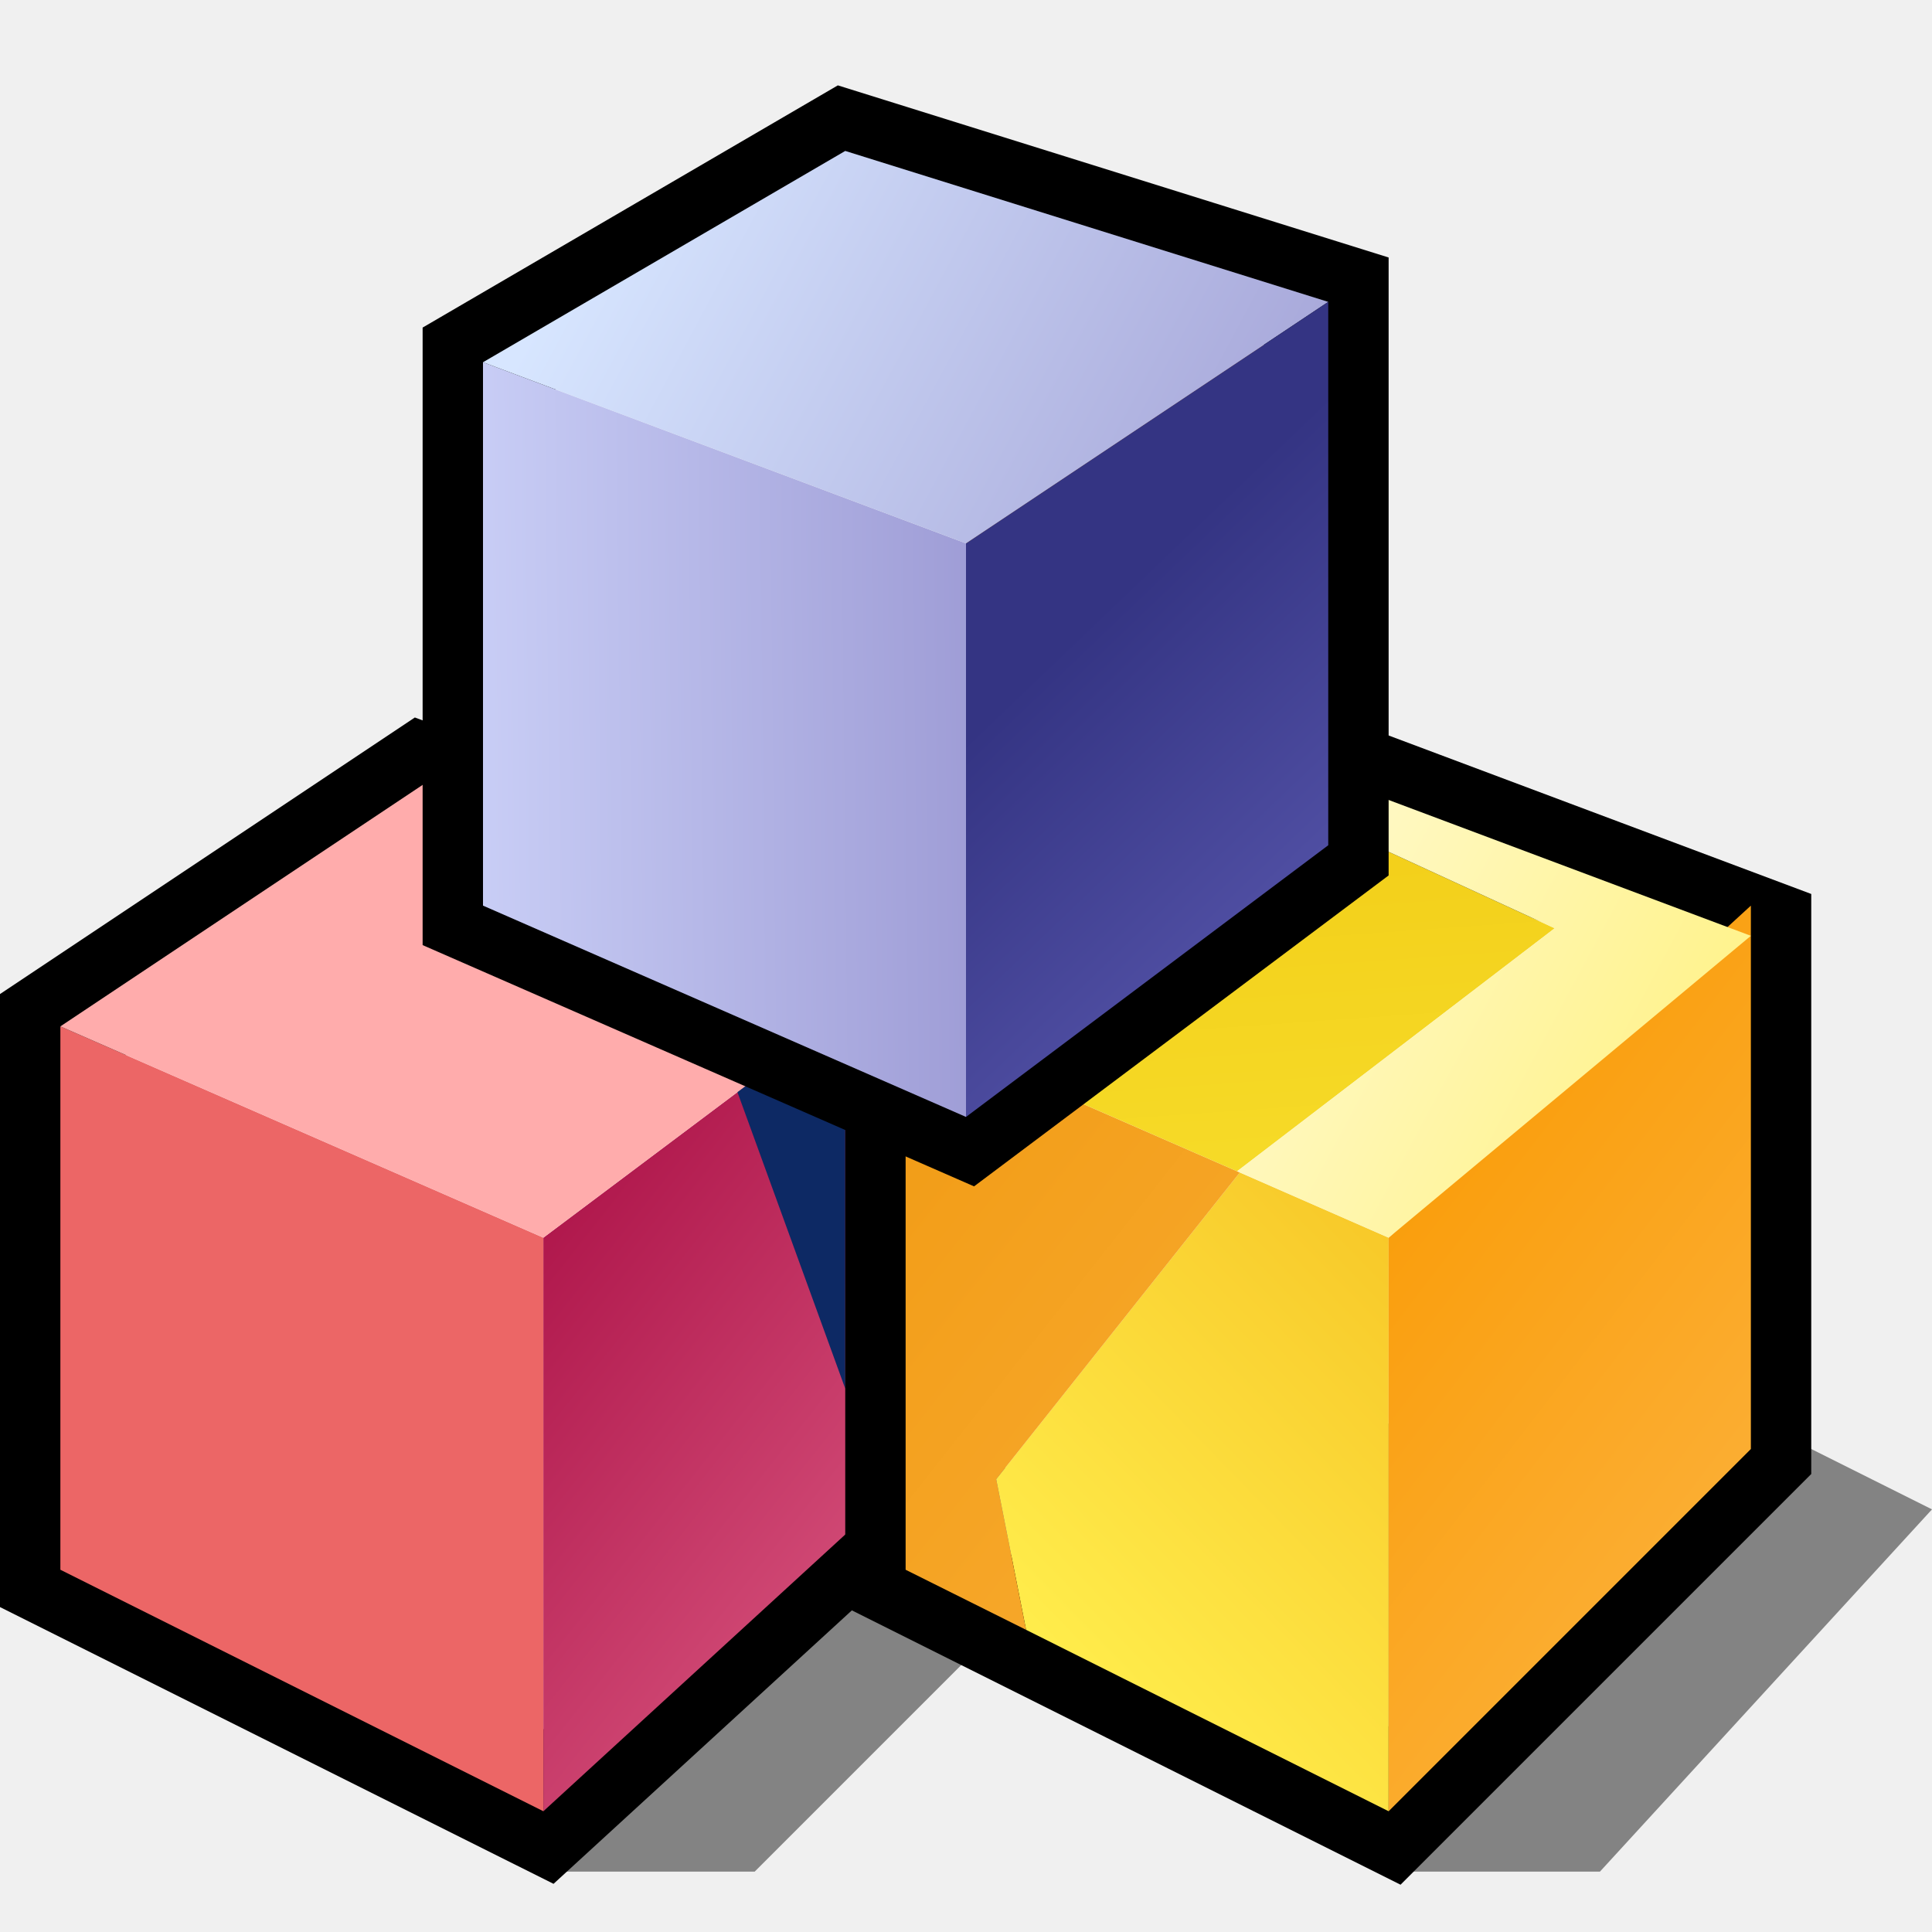
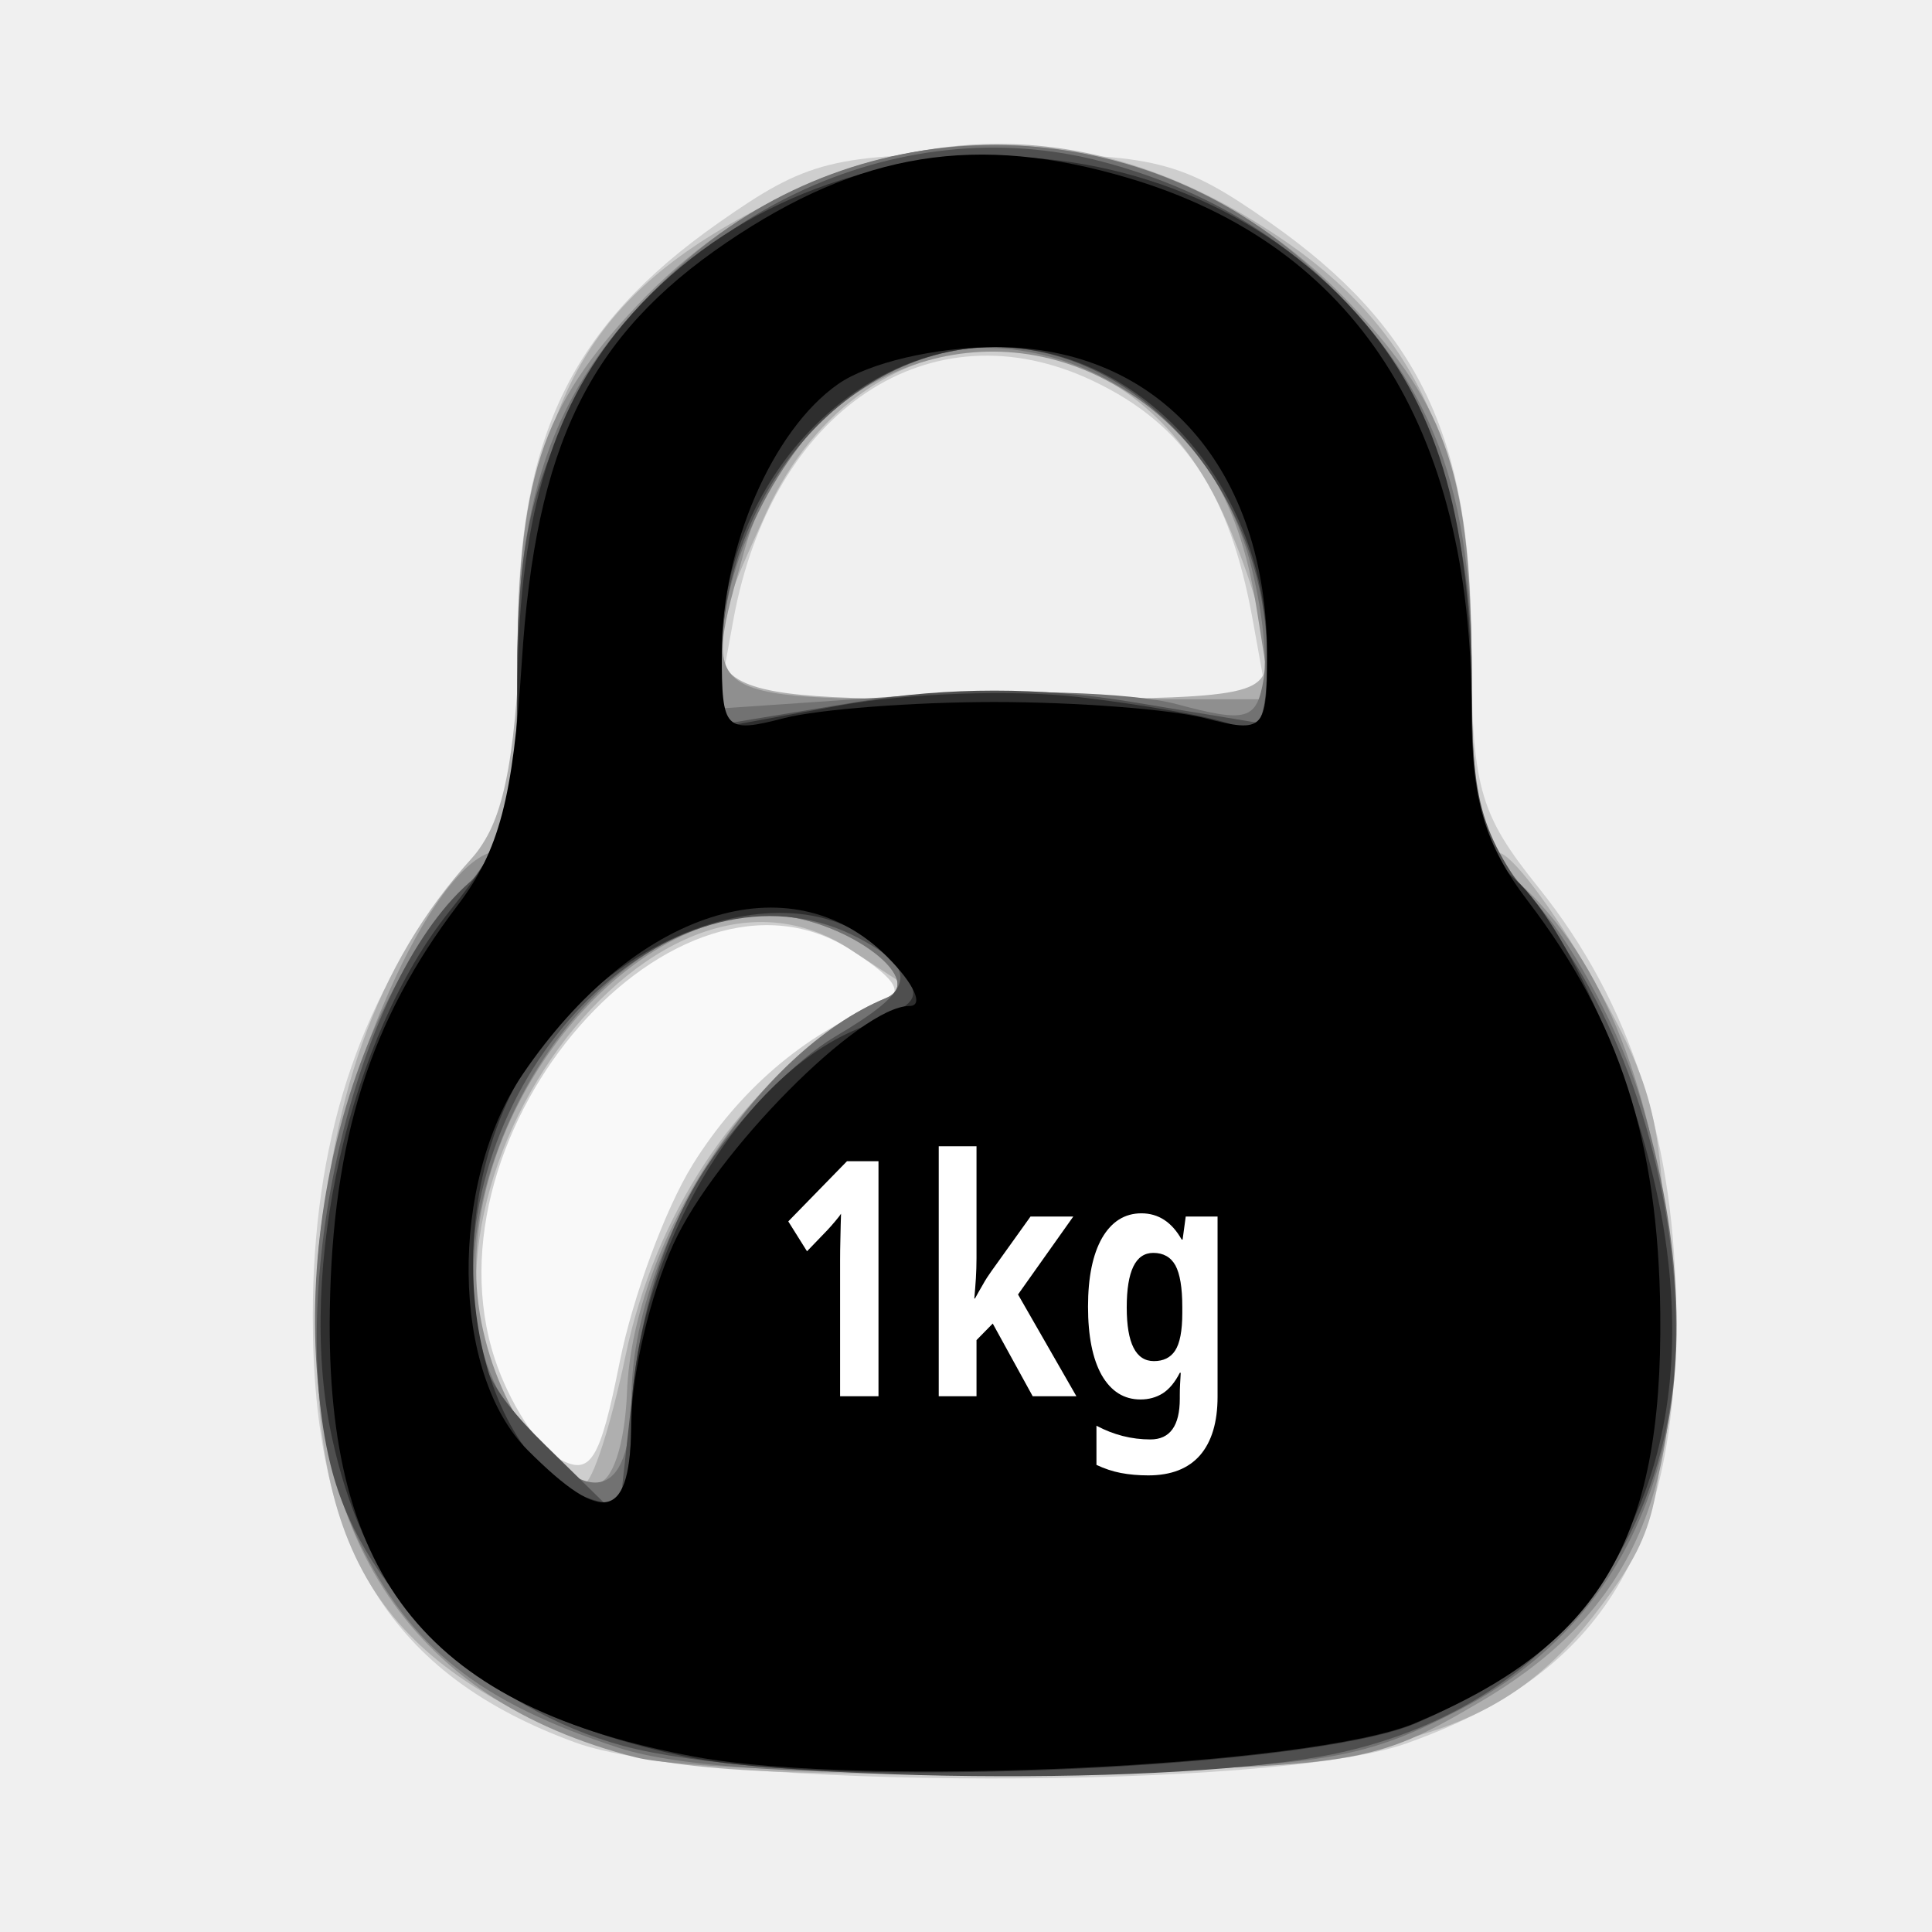
- <svg xmlns="http://www.w3.org/2000/svg" version="1.1" width="64" height="64" color-interpolation="linearRGB">
-   <g>
-     <path style="fill:#010101; fill-opacity:0.455" d="M18 62H25L33 54L46 62H53L64 50L56 46L30 49L18 62z" />
-     <path style="fill:none; stroke:#000000; stroke-width:4" d="M2 34V52L18 60L30 49V32L14 26L2 34z" />
-     <path style="fill:#ec6666" d="M2 34V52L18 60V41L2 34z" />
-     <linearGradient id="gradient0" gradientUnits="userSpaceOnUse" x1="46.61" y1="-4.85" x2="79.29" y2="20.92">
-       <stop offset="0" stop-color="#a3043c" />
-       <stop offset="1" stop-color="#ff90af" />
-     </linearGradient>
-     <path style="fill:url(#gradient0)" d="M18 41V60L30 49V32L18 41z" />
-     <path style="fill:#0d2964" d="M24 34L28 45V36L24 34z" transform="matrix(1,0,0,1,0,1)" />
-     <path style="fill:#ffacac" d="M2 34L18 41L30 32L14 26L2 34z" />
-     <path style="fill:none; stroke:#000000; stroke-width:4" d="M30 34V52L46 60L58 48V31L42 25L30 34z" />
-     <linearGradient id="gradient1" gradientUnits="userSpaceOnUse" x1="-19.87" y1="-1.53" x2="5.48" y2="-26.29">
-       <stop offset="0" stop-color="#ffec4b" />
-       <stop offset="1" stop-color="#f0a506" />
-     </linearGradient>
-     <path style="fill:url(#gradient1)" d="M33 49L33.99 53.99L46 60V41L41.07 38.84L33 49z" />
-     <linearGradient id="gradient2" gradientUnits="userSpaceOnUse" x1="46.61" y1="-4.85" x2="79.29" y2="20.92">
-       <stop offset="0" stop-color="#ed9306" />
-       <stop offset="1" stop-color="#fcb23d" />
-     </linearGradient>
-     <path style="fill:url(#gradient2)" d="M30 34V52L33.99 53.99L33 49L41.07 38.84L30 34z" />
-     <linearGradient id="gradient3" gradientUnits="userSpaceOnUse" x1="118.72" y1="7.64" x2="121.66" y2="49.17">
-       <stop offset="0" stop-color="#edbf06" />
-       <stop offset="1" stop-color="#fcec3d" />
-     </linearGradient>
-     <path style="fill:url(#gradient3)" d="M30 34L40.98 38.8L51.5 30.75L41.58 26.18L30 34z" />
-     <linearGradient id="gradient4" gradientUnits="userSpaceOnUse" x1="66.26" y1="9.32" x2="83.19" y2="22.3">
-       <stop offset="0" stop-color="#f99b05" />
-       <stop offset="1" stop-color="#fcb23d" />
-     </linearGradient>
-     <path style="fill:url(#gradient4)" d="M32 18V37L44 28V10L32 18z            M46 41V60L58 48V30L46 41z" />
-     <linearGradient id="gradient5" gradientUnits="userSpaceOnUse" x1="45.5" y1="-4.56" x2="71.01" y2="9.11">
-       <stop offset="0" stop-color="#ffffff" />
-       <stop offset="1" stop-color="#fff289" />
-     </linearGradient>
-     <path style="fill:url(#gradient5)" d="M51.5 30.75L40.98 38.8L46 41L58 31L42 25L41.58 26.18L51.5 30.75z" />
-     <path style="fill:none; stroke:#000000; stroke-width:4" d="M16 12V30L32 37L44 28V10L28 5L16 12z" />
-     <linearGradient id="gradient6" gradientUnits="userSpaceOnUse" x1="10.36" y1="-26.67" x2="32.29" y2="-26.91">
-       <stop offset="0" stop-color="#d5dcff" />
-       <stop offset="1" stop-color="#9d9bd5" />
-     </linearGradient>
-     <path style="fill:url(#gradient6)" d="M16 12V30L32 37V18L16 12z" />
-     <linearGradient id="gradient7" gradientUnits="userSpaceOnUse" x1="38.85" y1="-28.7" x2="61.14" y2="-16.76">
-       <stop offset="0" stop-color="#d7e6ff" />
-       <stop offset="1" stop-color="#a4a3d7" />
-     </linearGradient>
-     <path style="fill:url(#gradient7)" d="M16 12L32 18L44 10L28 5L16 12z" />
-     <linearGradient id="gradient8" gradientUnits="userSpaceOnUse" x1="62.71" y1="-4.87" x2="77.45" y2="10.54">
-       <stop offset="0" stop-color="#343483" />
-       <stop offset="1" stop-color="#6967c0" />
-     </linearGradient>
-     <path style="fill:url(#gradient8)" d="M32 18V37L44 28V10L32 18z" />
+ <svg xmlns="http://www.w3.org/2000/svg" id="svg2985" version="1.1" width="72" height="72">
+   <defs id="defs2989" />
+   <g id="g3806" transform="matrix(0.8467785,0,0,0.8467785,6.576183,5.312638)">
+     <rect y="33" x="12.75" height="27.625" width="20.125" id="rect3804" style="fill:#f9f9f9;fill-opacity:1;fill-rule:nonzero;stroke:none" />
+     <path style="fill:#cecece" d="M 17.544,70.411 C 9.401,67.429 6,61.904 6,51.658 6,44.054 7.982,37.868 12.04,32.809 c 2.669,-3.328 2.962,-4.412 2.977,-11 C 15.036,12.935 17.38,8.085 23.845,3.542 27.773,0.78 28.894,0.5 36,0.5 c 7.106,0 8.227,0.28 12.155,3.042 6.464,4.543 8.808,9.393 8.828,18.267 0.015,6.588 0.308,7.672 2.977,11 C 64.018,37.868 66,44.054 66,51.658 c 0,10.428 -3.407,15.81 -11.904,18.808 -5.868,2.07 -30.849,2.032 -36.551,-0.055 z m 5.17,-25.423 c 2.043,-3.281 4.896,-5.729 8.248,-7.075 1.113,-0.447 0.823,-1.006 -1.209,-2.338 -7.724,-5.061 -19.063,7.898 -15.734,17.983 0.622,1.885 1.879,3.846 2.793,4.357 1.411,0.79 1.817,0.149 2.697,-4.255 0.569,-2.852 2.012,-6.754 3.207,-8.672 z M 47.365,21 C 46.351,15.386 44.349,12.394 40.334,10.488 33.184,7.095 26.206,11.731 24.511,21 l -0.64,3.5 12.063,0 12.063,0 -0.632,-3.5 z" id="path3027" />
+     <path style="fill:#afafaf" d="M 18.558,70.553 C 8.779,66.958 5.706,61.932 6.245,50.417 6.631,42.191 8.786,36.152 12.995,31.5 14.348,30.005 14.893,27.461 15.152,21.427 15.601,11.013 18.318,6.459 26.46,2.476 33.718,-1.075 40.701,-0.712 47.628,3.579 54.438,7.796 57,13.119 57,23.05 c 0,5.355 0.393,7.887 1.278,8.226 0.703,0.27 2.615,2.905 4.25,5.857 C 65.206,41.97 65.5,43.389 65.5,51.5 c 0,7.828 -0.304,9.426 -2.334,12.273 C 58.648,70.106 54.372,71.433 37.5,71.734 26.329,71.934 21.494,71.632 18.558,70.553 z M 19.766,53.381 c 1.296,-6.177 4.84,-11.563 9.459,-14.371 l 2.993,-1.82 -2.568,-1.683 C 20.224,29.33 7.837,48.533 15.667,57.184 16.571,58.183 17.597,59 17.949,59 18.3,59 19.118,56.471 19.766,53.381 z M 47.978,22.5 c -0.012,-1.1 -0.877,-3.883 -1.922,-6.184 -4.351,-9.584 -15.762,-9.584 -20.113,0 C 22.263,24.424 22.356,24.5 36.001,24.5 c 11.34,0 11.998,-0.11 11.977,-2 z" id="path3025" />
+     <path style="fill:#8f8f8f" d="M 20.236,71.073 C 10.099,68.506 5.366,61.104 6.221,49.154 6.719,42.189 10.833,32.385 13.722,31.276 14.598,30.94 15,28.482 15,23.458 c 0,-8.66 1.018,-11.79 5.311,-16.33 8.846,-9.355 22.531,-9.355 31.377,0 C 55.977,11.663 57,14.798 57,23.41 c 0,6.133 0.332,7.58 2.106,9.185 3.691,3.338 6.042,9.331 6.611,16.847 0.746,9.868 -1.587,15.223 -8.366,19.202 C 52.681,71.386 51.959,71.5 38,71.696 30.025,71.808 22.031,71.528 20.236,71.073 z M 19.83,54.972 C 20.089,48.364 25.599,39.983 31.213,37.658 33.175,36.846 29.16,33.999 26.059,34.004 19.179,34.014 12.244,43.327 13.293,51.146 13.839,55.216 16.343,59 18.491,59 c 0.686,0 1.247,-1.687 1.339,-4.028 z M 47.537,20.5 C 46.72,15.377 44.777,12.453 40.836,10.415 34.532,7.155 27.004,10.727 25.004,17.926 23.119,24.712 22.762,24.5 36.088,24.5 l 12.087,0 -0.638,-4 z" id="path3023" />
+     <path style="fill:#727272" d="M 19.479,70.652 C 13.346,68.66 10.298,66.247 8.049,61.601 4.263,53.78 6.19,40.27 12.043,33.604 14.73,30.544 15,29.582 15,23.078 15,14.735 16.968,9.991 22.414,5.21 c 7.745,-6.8 19.428,-6.8 27.172,0 C 55.032,9.991 57,14.735 57,23.078 c 0,6.504 0.27,7.465 2.957,10.526 1.626,1.852 3.651,5.706 4.5,8.564 3.7,12.461 0.768,22.295 -7.994,26.808 -4.469,2.302 -6.139,2.545 -18.932,2.754 -9.411,0.154 -15.355,-0.201 -18.052,-1.077 z M 20.022,55.25 c 0.039,-6.68 5.475,-15.225 11.191,-17.592 1.962,-0.812 -2.053,-3.659 -5.154,-3.655 -9.299,0.014 -16.706,15.09 -10.986,22.361 3.024,3.844 4.923,3.416 4.949,-1.115 z M 47.113,17.984 C 44.753,10.107 35.491,6.445 29.629,11.07 26.477,13.558 24,18.551 24,22.419 l 0,2.483 8.25,-0.564 c 4.537,-0.31 9.825,-0.142 11.75,0.373 3.116,0.834 3.538,0.714 3.847,-1.093 0.191,-1.117 -0.139,-3.652 -0.733,-5.635 z" id="path3021" />
+     <path style="fill:#4f4f4f" d="M 19.692,70.572 C 13.674,68.954 8.332,63.94 6.869,58.535 4.708,50.547 7.818,37.068 12.855,32.595 14.67,30.983 15,29.592 15,23.557 15,18.131 15.539,15.37 17.25,12.02 21.77,3.174 31.703,-1.551 40.75,0.842 51.107,3.581 57,11.69 57,23.203 c 0,6.173 0.305,7.179 3.408,11.244 3.393,4.445 5.598,11.491 5.587,17.852 -0.016,9.426 -5.805,16.637 -14.927,18.593 -6.898,1.479 -25.384,1.291 -31.375,-0.32 z m 3.638,-25.495 c 1.427,-2.156 3.961,-4.727 5.632,-5.714 3.544,-2.093 3.752,-2.911 1.104,-4.328 C 22.664,31.074 13,39.569 13,50.037 c 0,3.319 0.626,4.731 3.233,7.29 L 19.467,60.5 20.101,54.749 c 0.407,-3.689 1.565,-7.157 3.229,-9.671 z M 42,24.612 48,25.604 48,22.77 C 48,15.402 42.421,9 36,9 29.579,9 24,15.402 24,22.77 l 0,2.834 6,-0.992 c 3.969,-0.656 8.031,-0.656 12,0 z" id="path3019" />
+     <path style="fill:#2e2e2e" d="M 22.326,71.019 C 13.085,69.051 8.491,64.844 6.805,56.804 5.289,49.578 7.621,39.3 12.017,33.829 c 2.54,-3.161 2.984,-4.575 2.989,-9.521 0.007,-7.494 1.432,-12.487 4.659,-16.321 8.275,-9.834 24.397,-9.834 32.672,0 3.26,3.874 4.652,8.836 4.659,16.608 0.004,4.722 0.435,6.484 1.913,7.821 2.539,2.298 5.747,9.963 6.611,15.798 C 67.012,58.299 63.062,65.96 54.5,69.589 49.868,71.553 29.155,72.473 22.326,71.019 z M 20,56.649 c 0,-7.31 4.575,-15.402 9.972,-17.638 2.941,-1.218 3.011,-1.373 1.406,-3.147 C 27.239,31.291 17.489,35.191 14.364,42.671 11.285,50.039 13.926,59.361 19.25,59.921 19.663,59.964 20,58.492 20,56.649 z M 39.665,24.399 c 2.841,0.329 5.878,0.872 6.75,1.207 C 47.684,26.093 48,25.484 48,22.557 48,15.197 42.515,9 36,9 29.581,9 24,15.193 24,22.314 l 0,3.413 5.25,-0.963 c 2.888,-0.53 7.574,-0.694 10.415,-0.365 z" id="path3017" />
+     <path style="fill:#000000" d="M 22.872,71.051 C 11.159,68.899 6.558,63.286 6.749,51.381 6.87,43.853 8.521,38.631 12.386,33.554 14.199,31.172 14.818,28.819 15.198,22.865 15.807,13.32 18.158,8.505 24.217,4.394 30.097,0.404 35.234,-0.417 41.911,1.566 51.886,4.529 57,12.474 57,25.01 c 0,3.908 0.586,5.892 2.469,8.361 4.049,5.308 5.75,10.591 5.834,18.116 0.112,10.037 -2.661,14.676 -10.807,18.079 -4.566,1.908 -24.283,2.834 -31.624,1.485 z M 20.022,56.25 c 0.012,-2.062 0.841,-5.554 1.843,-7.759 C 23.71,44.431 30.08,38 32.257,38 c 0.653,0 0.212,-0.975 -0.979,-2.167 -4.264,-4.264 -11.117,-2.059 -16.028,5.156 -3.275,4.813 -3.172,13.179 0.205,16.556 3.4,3.4 4.542,3.077 4.567,-1.295 z M 36,24.622 c 3.575,0 7.737,0.319 9.25,0.708 C 47.856,26.001 48,25.857 48,22.584 48,14.38 43.278,9 36.076,9 33.413,9 30.456,9.693 29.117,10.631 26.223,12.657 24,17.809 24,22.487 c 0,3.379 0.133,3.517 2.75,2.843 1.512,-0.389 5.675,-0.708 9.25,-0.708 z" id="path3015" />
+     <text transform="scale(0.8792309,1.137358)" id="text3031" y="48.51" x="29.875" style="font-size:12.73px;font-style:normal;font-weight:normal;line-height:125%;letter-spacing:0px;word-spacing:0px;fill:#ffffff;fill-opacity:1;stroke:none;font-family:Sans" xml:space="preserve">
+       <tspan style="font-size:12.73px;font-weight:bold;-inkscape-font-specification:Sans Bold" y="48.51" x="29.875" id="tspan3033">1kg</tspan>
+     </text>
  </g>
</svg>
